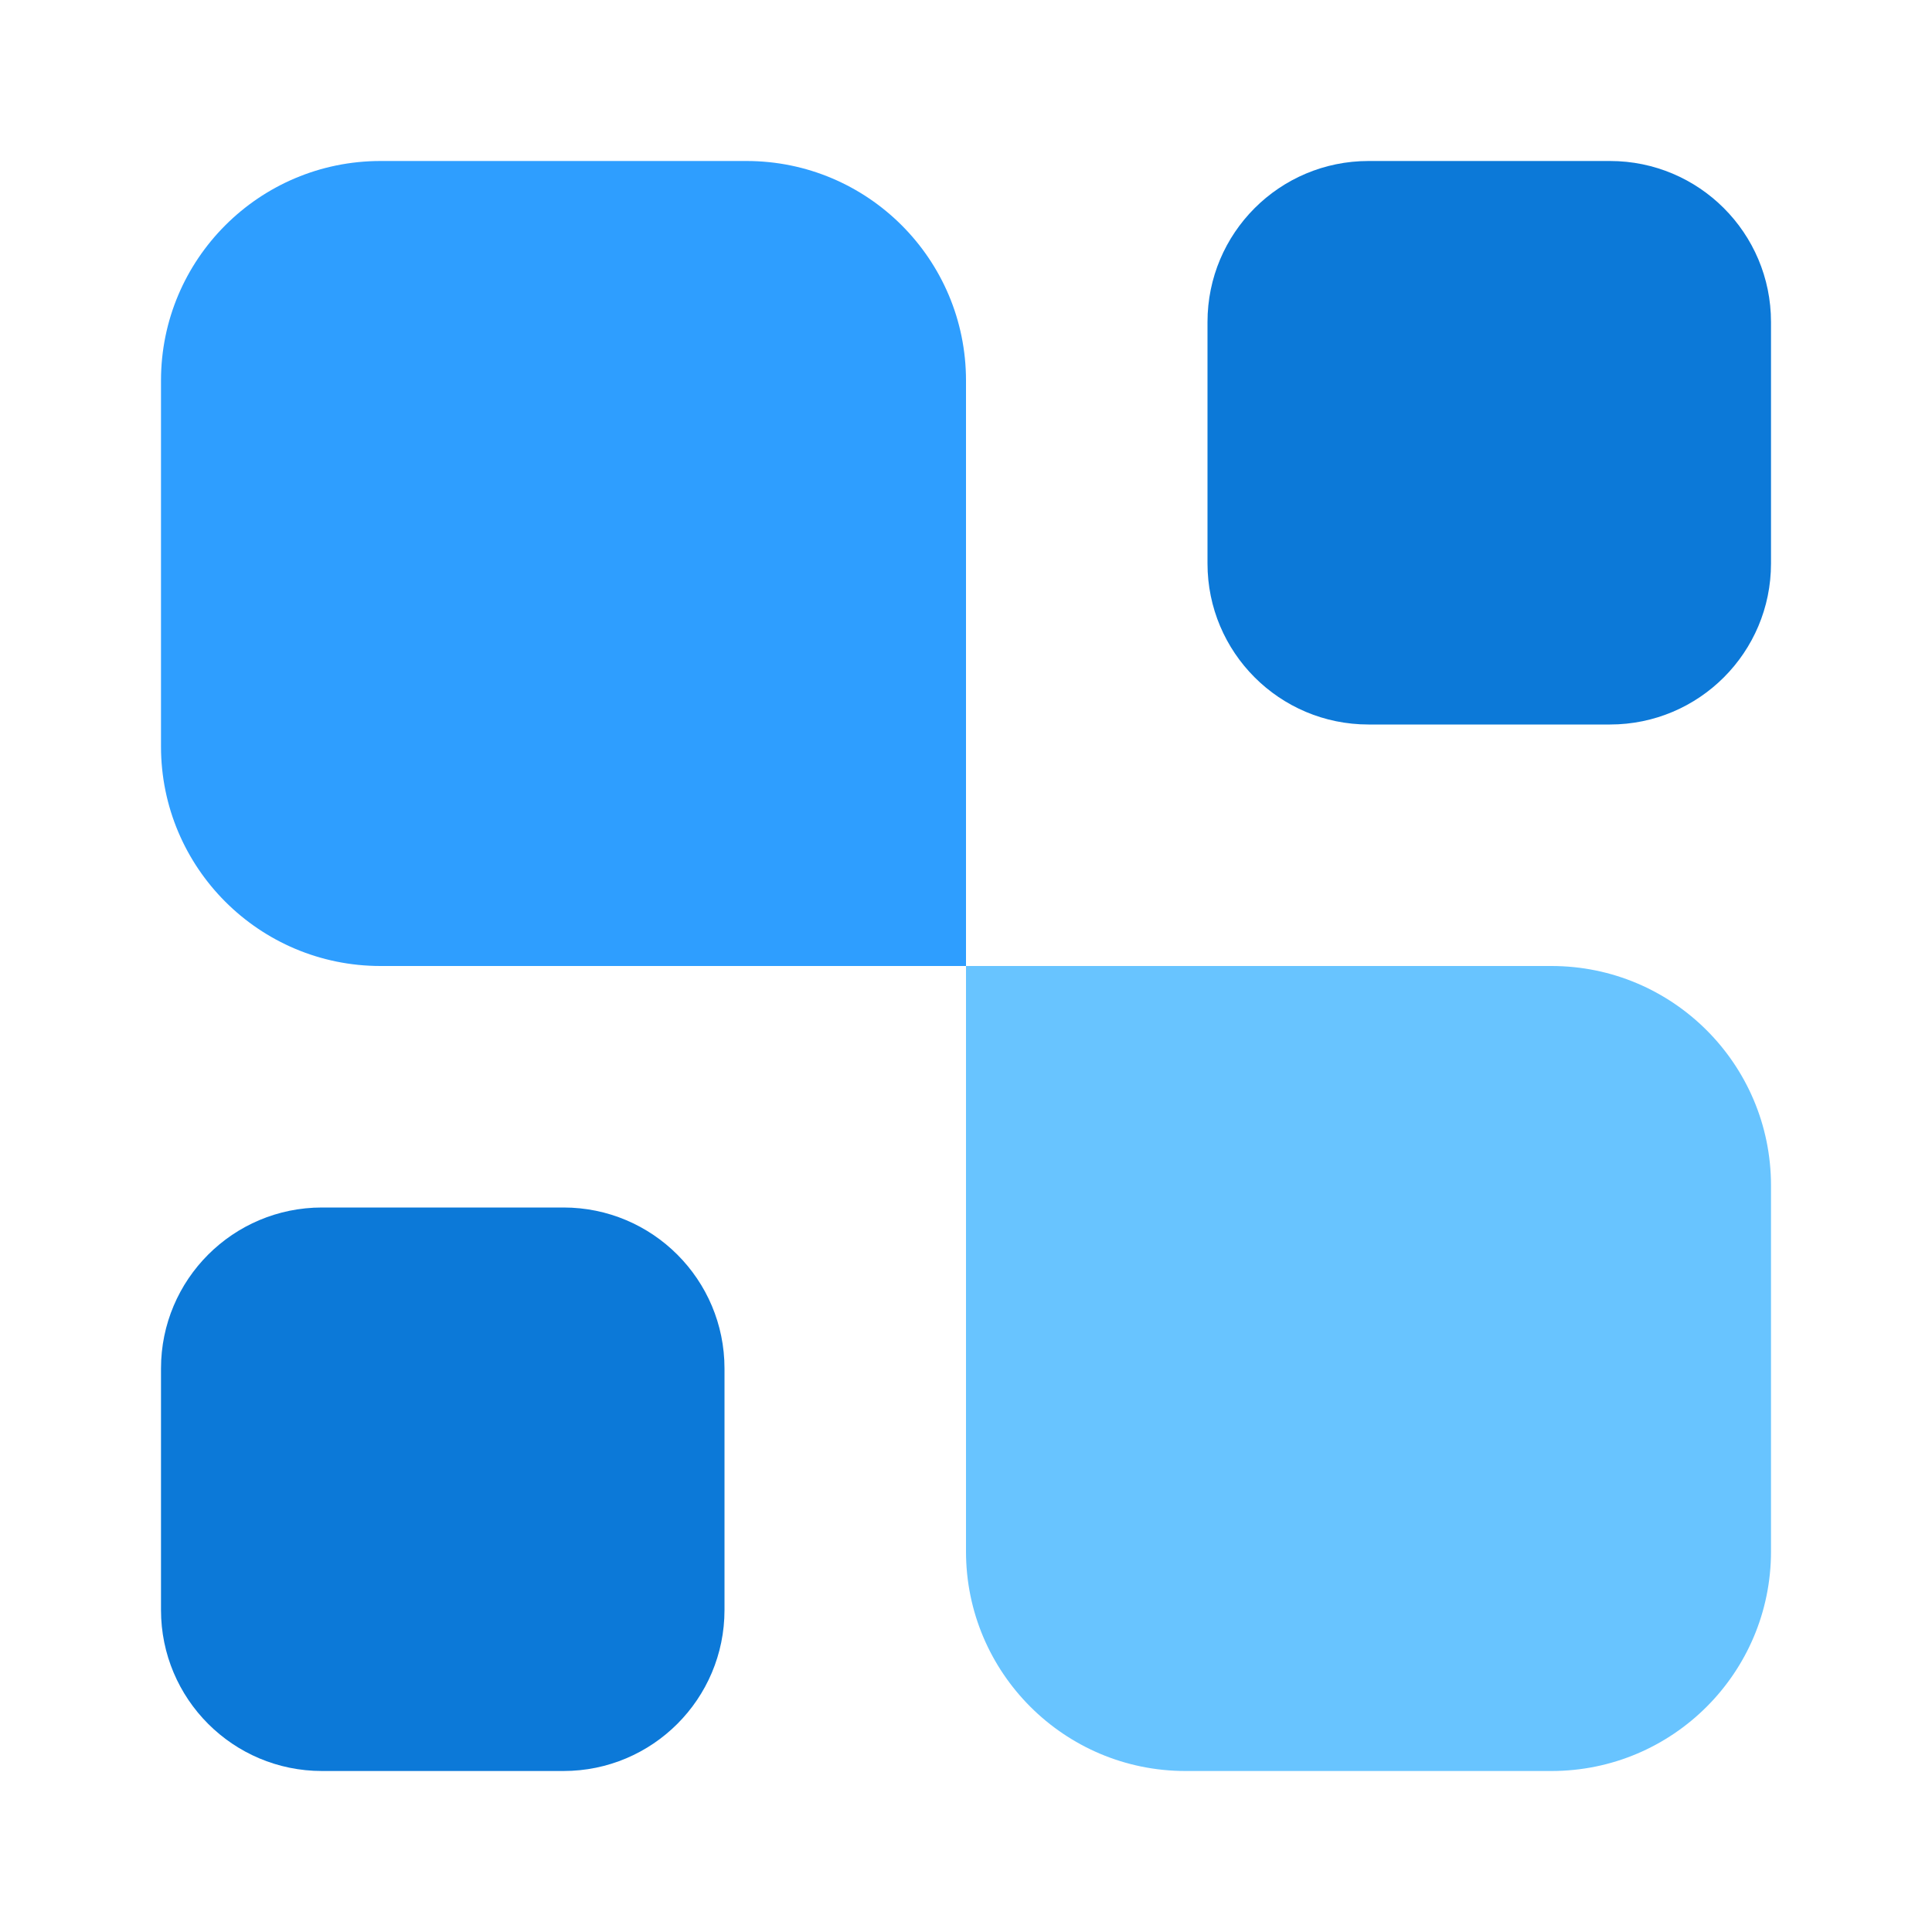
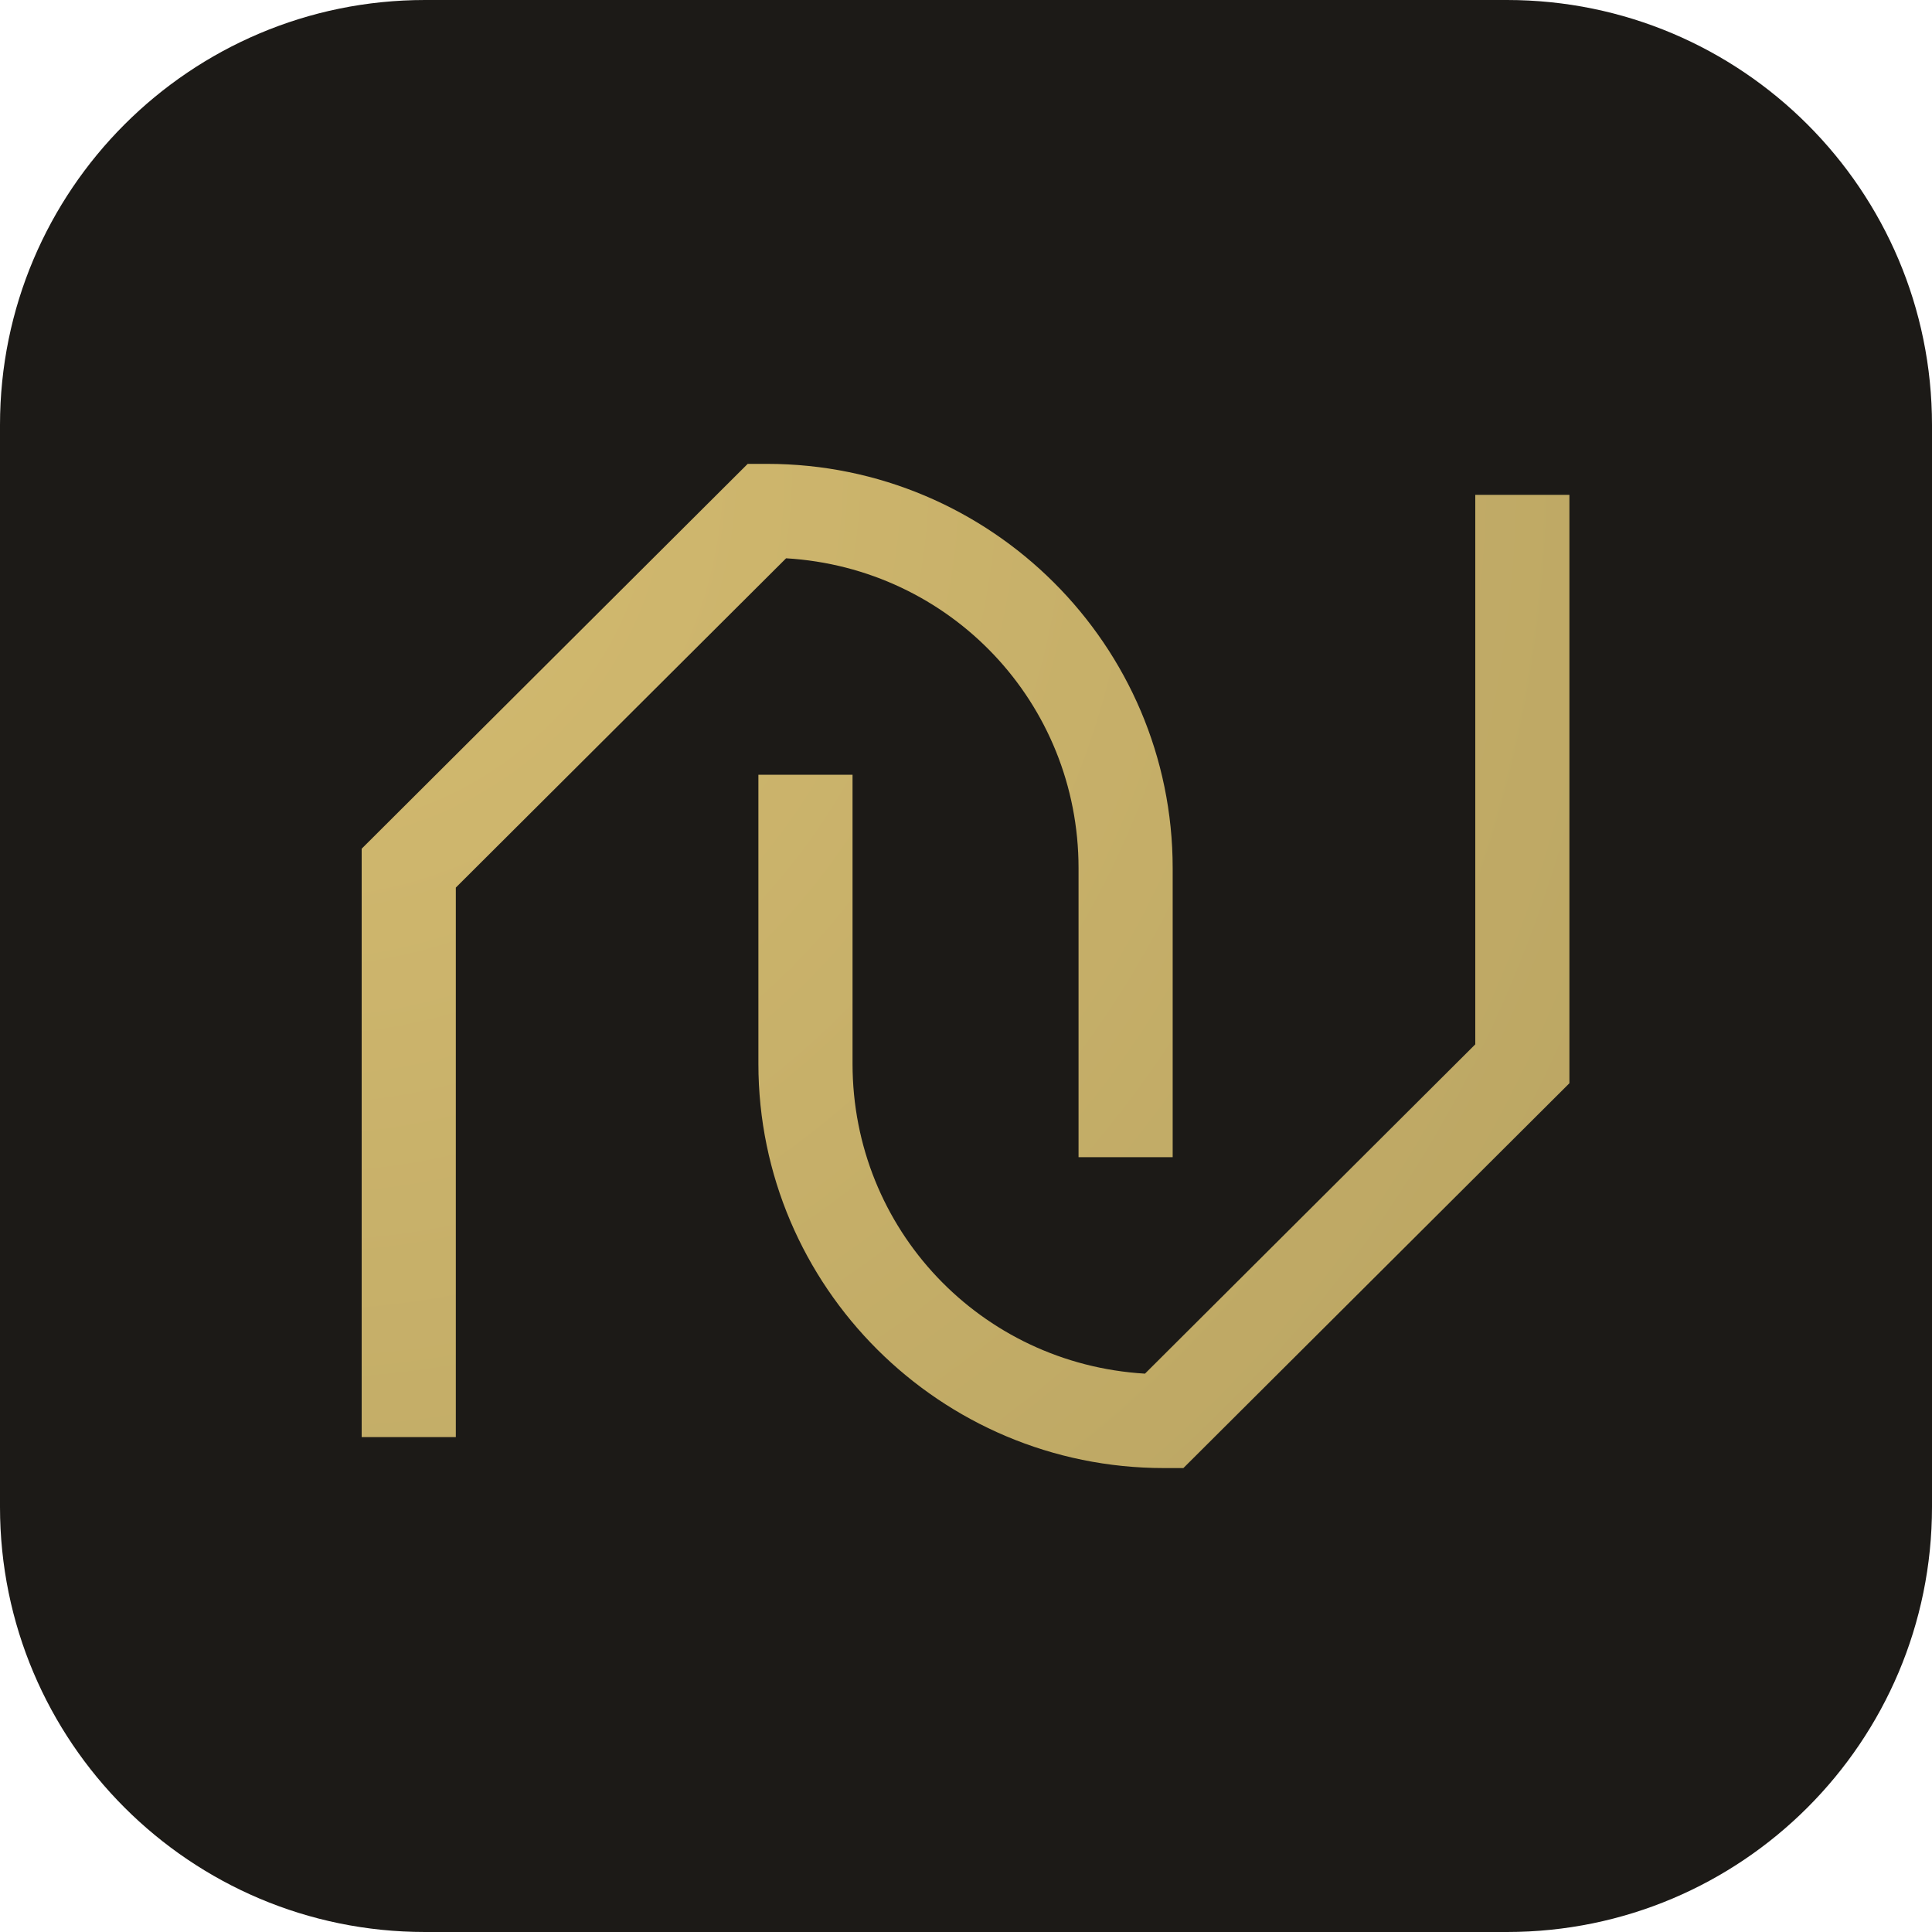
- <svg xmlns="http://www.w3.org/2000/svg" width="24" height="24" viewBox="0 0 24 24" fill="none">
-   <path d="M22 19.273C22 20.779 20.779 22 19.273 22H14.727C13.221 22 12 20.779 12 19.273V12H19.273C20.779 12 22 13.221 22 14.727V19.273Z" fill="#68C4FF" />
-   <path d="M20 2C21.105 2 22 2.895 22 4V7C22 8.105 21.105 9 20 9H17C15.895 9 15 8.105 15 7V4C15 2.895 15.895 2 17 2H20Z" fill="#0C79D8" />
-   <path d="M7 15C8.105 15 9 15.895 9 17V20C9 21.105 8.105 22 7 22H4C2.895 22 2 21.105 2 20V17C2 15.895 2.895 15 4 15H7Z" fill="#0C79D8" />
-   <path d="M12 12H4.727C3.221 12 2 10.779 2 9.273V4.727C2 3.221 3.221 2 4.727 2H9.273C10.779 2 12 3.221 12 4.727V12Z" fill="#2E9EFF" />
+ <svg xmlns="http://www.w3.org/2000/svg" viewBox="0 0 100 100" width="100" height="100">
+   <defs>
+     <radialGradient id="g" cx="0" cy="0" r="1" gradientUnits="userSpaceOnUse" gradientTransform="translate(48.6434 1.31992) scale(247.374 246.629)">
+       <stop offset="0.014" stop-color="#D4BB70" />
+       <stop offset="1" stop-color="#978750" />
+     </radialGradient>
+   </defs>
+   <rect width="100" height="100" rx="22" fill="#1c1a17" />
+   <g transform="translate(-19.93 24.01) scale(0.74)">
+     <path d="M109.705 70.239H108.342C92.703 70.239 79.979 57.553 79.979 41.962V21.746H86.564V41.962C86.564 53.52 95.511 62.949 107.019 63.635L130.122 40.602V2.165H136.706V43.322L109.705 70.239ZM102.372 28.277V48.493H108.956V28.277C108.956 12.685 96.232 0 80.593 0H79.23L52.23 26.918V68.074H58.815V29.637L81.917 6.604C93.425 7.29 102.372 16.719 102.372 28.277ZM12.484 115.867L1.287 104.063H0V123.65H3.947V112.107L15.115 124H16.431V104.412H12.484V115.867ZM37.484 115.985C37.484 117.383 37.094 118.462 36.315 119.219C35.534 119.977 34.511 120.357 33.245 120.357C31.997 120.357 30.979 119.977 30.189 119.219C29.4 118.462 29.005 117.383 29.005 115.985V104.412H25.058V115.693C25.058 118.22 25.823 120.236 27.353 121.742C28.883 123.249 30.847 124.001 33.245 124.001C35.643 124.001 37.606 123.249 39.136 121.742C40.667 120.236 41.431 118.22 41.431 115.693V104.412H37.485V115.985H37.484ZM79.5 113.973C79.5 116.811 78.521 119.132 76.562 120.94C74.603 122.748 72.074 123.651 68.975 123.651H62.659V104.413H68.975C72.094 104.413 74.626 105.287 76.577 107.036C78.525 108.785 79.5 111.097 79.5 113.973ZM75.436 113.973C75.436 112.108 74.846 110.64 73.667 109.572C72.487 108.504 70.914 107.968 68.944 107.968H66.606V120.094H68.944C70.894 120.094 72.463 119.536 73.652 118.418C74.842 117.301 75.436 115.82 75.436 113.973ZM91.167 115.227H97.804V111.875H91.167V107.968H100.202V104.412H87.22V123.65H100.551V120.094H91.167V115.227ZM120.844 115.867L109.646 104.063H108.36V123.65H112.307V112.107L123.476 124H124.791V104.412H120.844V115.867ZM131.78 107.968H137.949V123.65H141.897V107.968H148.094V104.412H131.78V107.968ZM160.989 104.063L169.585 123.65H165.346L164.264 121.144H156.369L155.288 123.65H151.049L159.674 104.063H160.989ZM162.86 117.908L160.316 111.438L157.772 117.908H162.86ZM180.551 120.095V104.413H176.603V123.651H188.999V120.095H180.551Z" fill="url(#g)" />
+   </g>
</svg>
